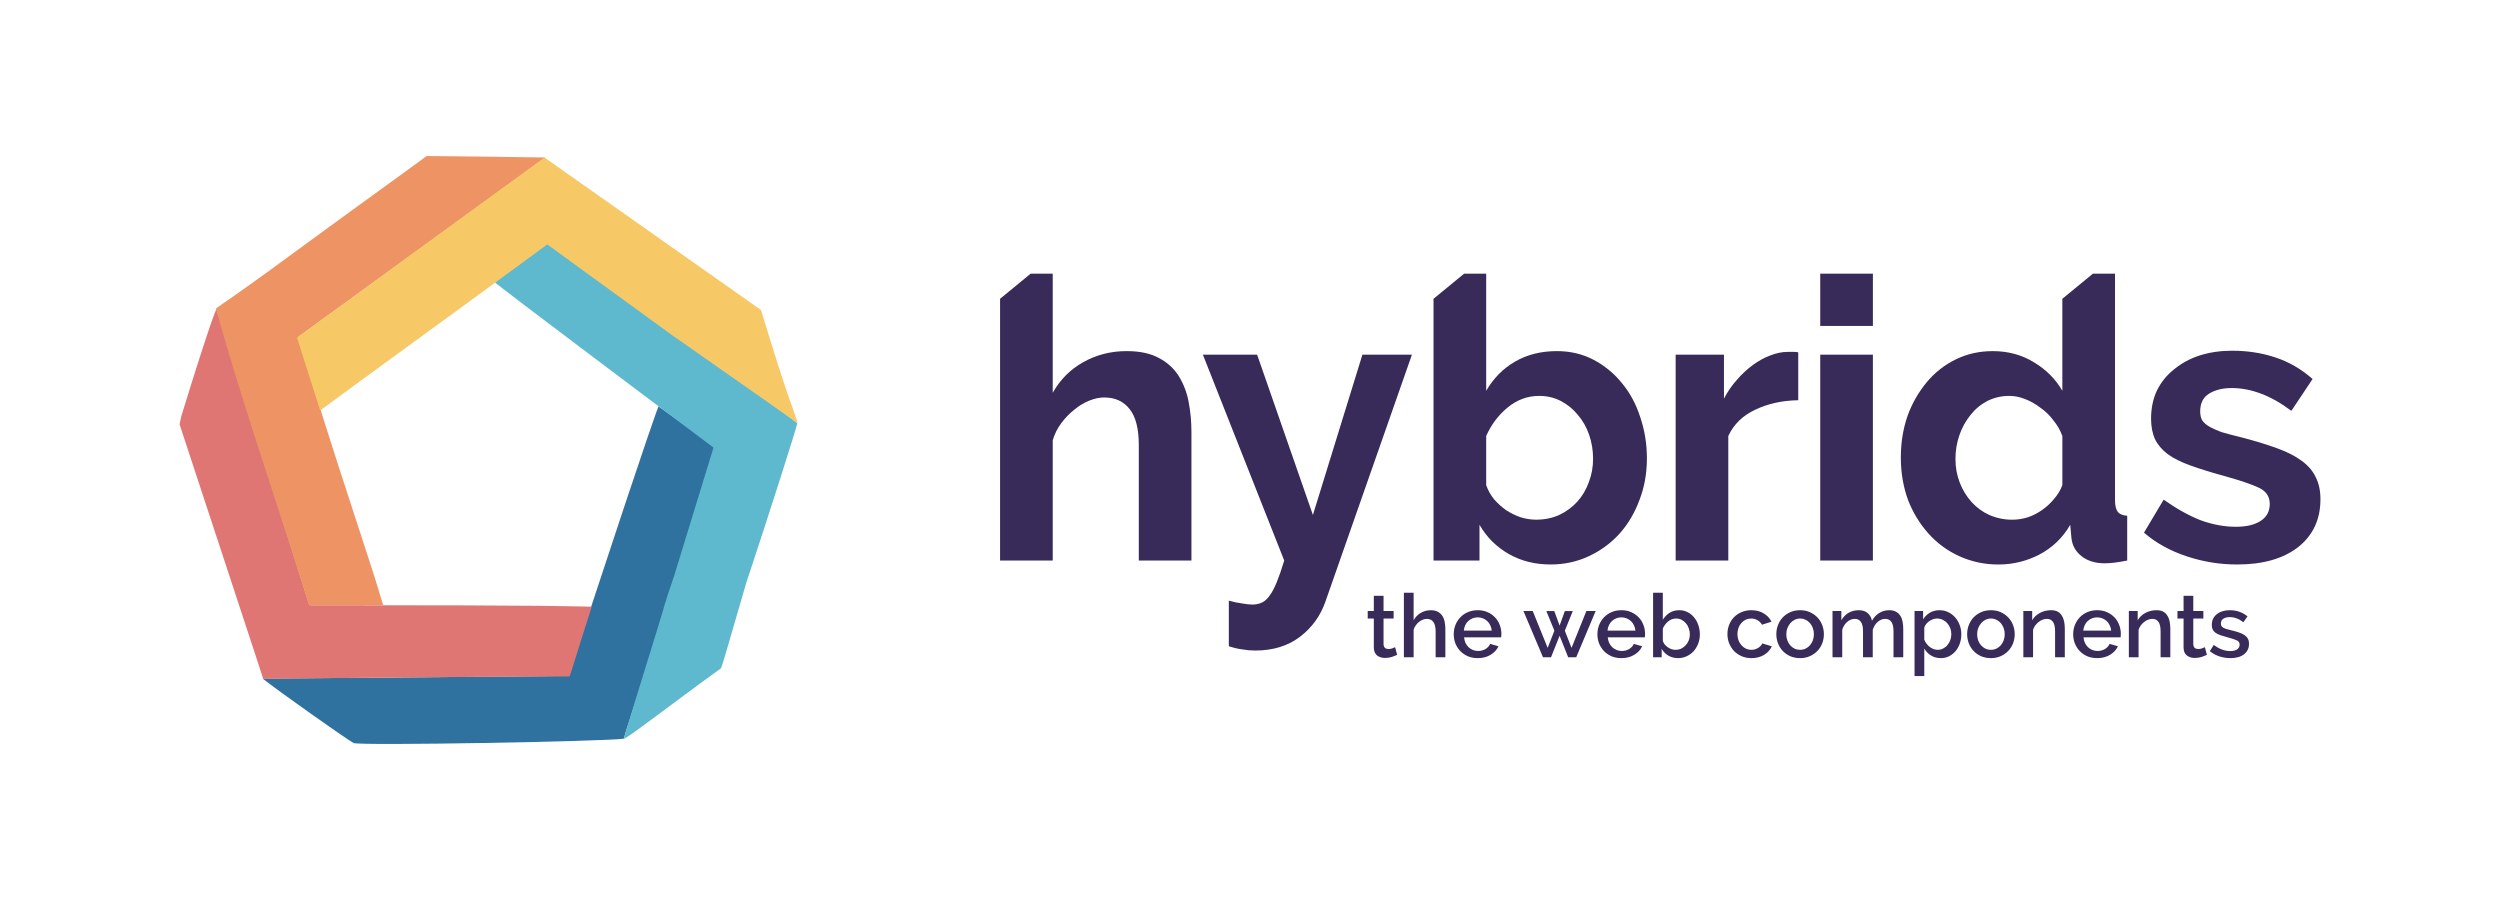
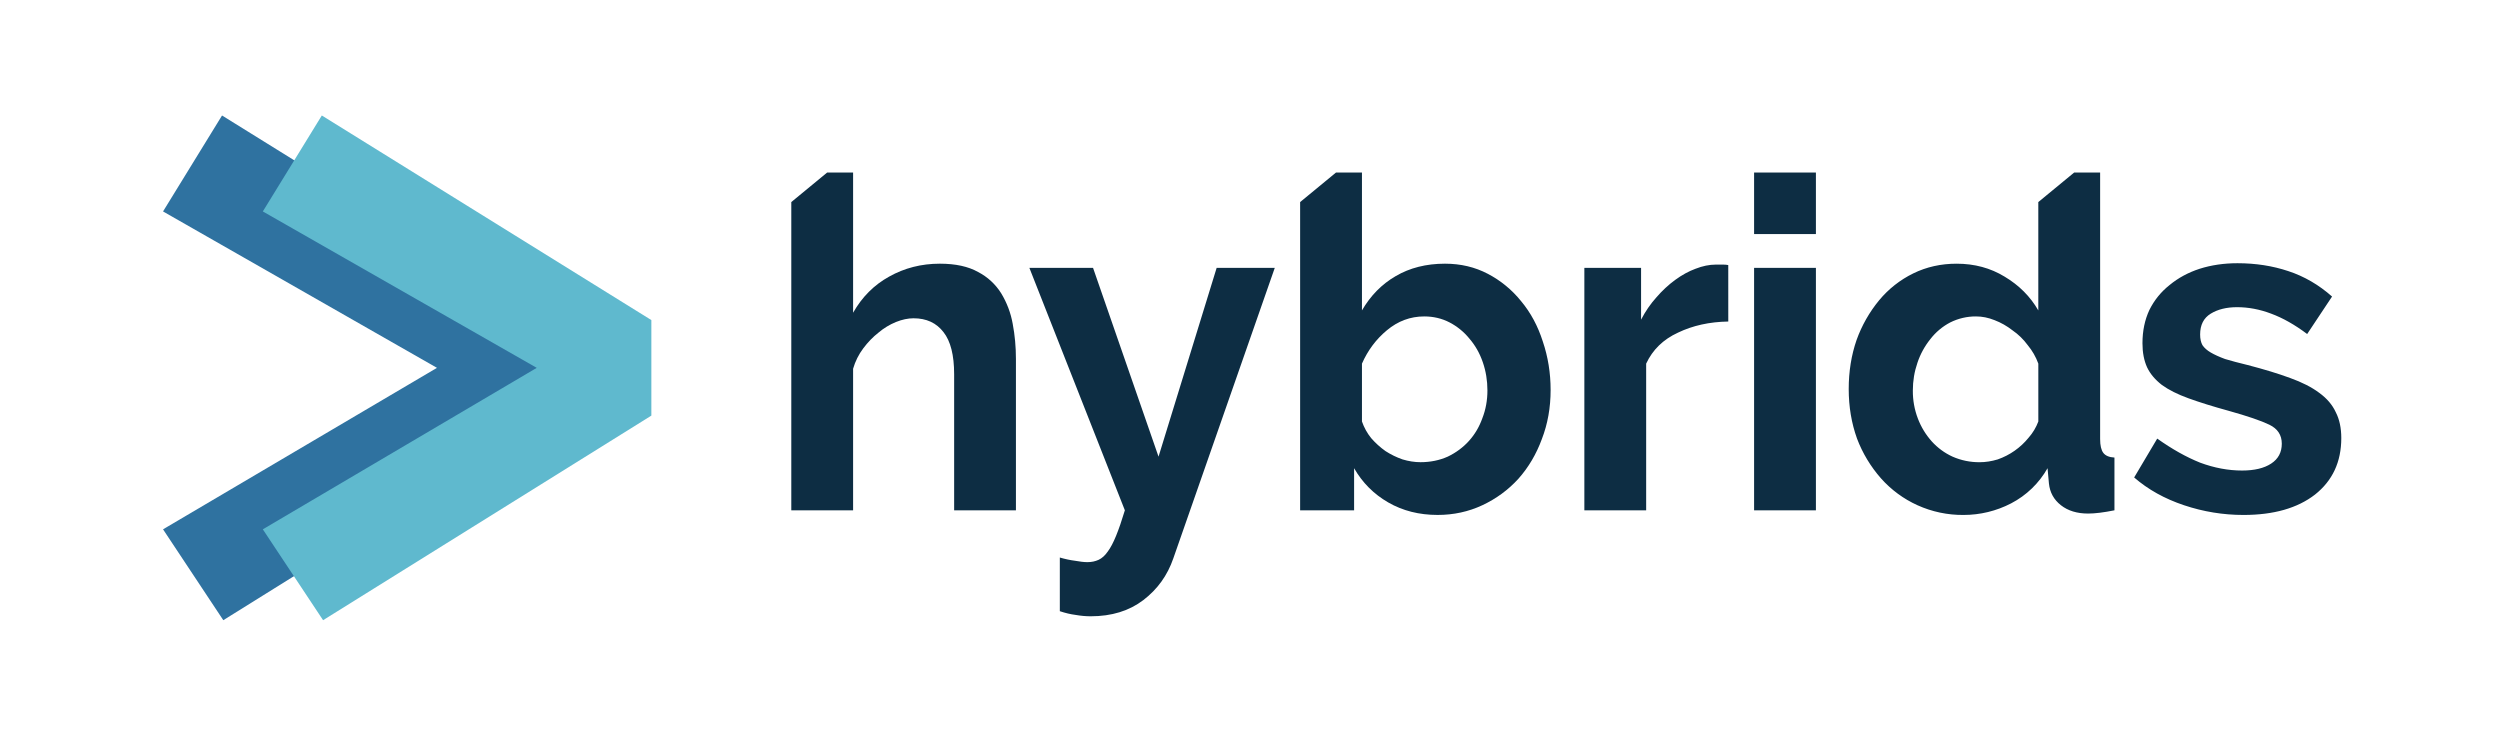
- <svg xmlns="http://www.w3.org/2000/svg" viewBox="0 0 132.292 47.625" height="180" width="500">
-   <defs>
-     <path id="b" d="M216.469-42.386h200.827v29.771H216.469z" />
-   </defs>
-   <text y="103.028" x="143.094" style="line-height:1.25;-inkscape-font-specification:'JetBrains Mono Bold';font-variant-ligatures:normal;font-variant-caps:normal;font-variant-numeric:normal;font-variant-east-asian:normal" font-weight="700" font-size="10.583" font-family="JetBrains Mono" letter-spacing="-.529" stroke-width=".265" />
-   <g transform="matrix(.73682 0 0 .73682 -58.622 -18.675)">
-     <path fill="#2f72a0" d="M104.952 78.707c-.565-.314-5.27-3.64-6.526-4.624l21.941-.193 1.424-4.293c4.545-13.806 5.033-15.01 5.062-15.068 2.94 2.107 4.203 3.008 4.287 3.091-2.812 8.994-6.437 19.414-6.774 20.775-1.194.198-19.037.522-19.414.312z" stroke="null" stroke-width=".06" />
-     <path fill="#5fb9ce" d="M124.367 78.397c.255-1.022 2.833-9.156 2.917-9.595.042-.168.356-1.11.691-2.095l2.828-9.215c.033.014-15.801-11.846-15.758-11.92 1.398-1.04 2.47-1.803 3.851-2.835 16.347 11.856 17.918 12.912 17.918 13.016 0 .189-1.99 6.43-3.666 11.478-1.298 4.493-1.77 6.084-1.801 6.105-3.456 2.493-6.896 5.166-6.98 5.061z" stroke="null" stroke-width=".06" />
-     <path fill="#e07674" d="M92.573 55.263c2.283-7.414 2.513-7.668 2.536-7.726l6.668 21.27c18.85 0 18.386.088 20.28.107-1.047 3.253-1.57 5.068-1.6 5.016-.03-.05-22.01.157-21.993.17.017.013-4.005-12.186-6.007-18.278z" stroke="null" stroke-width=".06" />
-     <path fill="#ee9464" d="M100.945 66.25c-.44-1.423-1.403-4.356-2.115-6.555-2.786-8.503-3.754-12.16-3.758-12.187-.005-.026.91-.63 2.313-1.636.796-.565 2.345-1.675 3.435-2.492 2.91-2.137 5.089-3.707 7.372-5.362l2.01-1.466 4.273.042 4.252.063-17.74 12.88.46 1.508c.755 2.597 2.095 6.786 3.561 11.268.775 2.367 1.571 4.796 1.739 5.404l.335 1.089h-5.32z" stroke="null" stroke-width=".06" />
-     <path fill="#f7c866" d="M117.898 43.61c-5.145 3.784-10.197 7.428-15.342 11.212l-1.664-5.222c5.905-4.293 11.87-8.647 17.775-12.94l15.547 10.95c1.999 6.56 2.235 6.86 2.65 8.134l-9.07-6.353-8.932-6.493z" stroke="null" stroke-width=".06" />
-     <path style="line-height:1.25;-inkscape-font-specification:'Raleway Bold'" d="M153.578 45.001l-2.194 1.802v18.8h3.781v-8.635a3.85 3.85 0 01.621-1.242c.283-.377.593-.696.932-.96a3.986 3.986 0 011.072-.649c.376-.15.734-.226 1.073-.226.79 0 1.4.282 1.834.847.432.545.65 1.402.65 2.568v8.297h3.78v-9.228c0-.734-.065-1.45-.197-2.145a5.398 5.398 0 00-.705-1.863 3.621 3.621 0 00-1.412-1.298c-.602-.338-1.382-.508-2.342-.508-1.129 0-2.164.264-3.104.79-.922.508-1.656 1.242-2.202 2.202V45zM167.812 68.482q.48.141.93.198.452.084.763.084.367 0 .677-.14.31-.142.565-.509.254-.338.508-.96.254-.62.536-1.552l-5.842-14.788h3.895l4.007 11.515 3.556-11.515h3.556l-6.209 17.724q-.536 1.552-1.834 2.54-1.298.987-3.218.987-.451 0-.93-.084-.452-.057-.96-.226z" font-weight="700" font-size="28.222" font-family="Raleway" letter-spacing="-.529" fill="#382a59" />
-     <g style="line-height:1.25;-inkscape-font-specification:'Raleway Bold'">
-       <path style="-inkscape-font-specification:'Raleway Bold'" d="M698.12 210.084l-8.296 6.812v71.053h12.48v-9.705c1.92 3.342 4.553 5.973 7.895 7.893 3.342 1.92 7.146 2.88 11.412 2.88 3.698 0 7.148-.746 10.348-2.24 3.2-1.493 5.972-3.52 8.318-6.08 2.347-2.63 4.162-5.69 5.442-9.174 1.35-3.484 2.025-7.253 2.025-11.306 0-3.911-.603-7.644-1.812-11.2-1.138-3.555-2.81-6.65-5.014-9.28a24.313 24.313 0 00-7.68-6.294c-2.986-1.564-6.293-2.345-9.92-2.345-4.337 0-8.143.959-11.414 2.879-3.2 1.848-5.794 4.48-7.785 7.894v-31.787zm20.398 33.172c2.133 0 4.089.462 5.867 1.387a14.535 14.535 0 014.586 3.734c1.35 1.564 2.382 3.377 3.093 5.44.712 2.062 1.067 4.232 1.067 6.507 0 2.276-.39 4.408-1.172 6.399-.711 1.99-1.743 3.733-3.094 5.226-1.35 1.494-2.986 2.703-4.906 3.627-1.92.853-4.02 1.281-6.295 1.281-1.351 0-2.736-.214-4.158-.64a18.46 18.46 0 01-3.947-1.92 18.756 18.756 0 01-3.307-2.986 12.678 12.678 0 01-2.133-3.84v-13.334c1.351-3.058 3.271-5.618 5.76-7.68 2.56-2.133 5.439-3.201 8.639-3.201z" transform="matrix(.26458 0 0 .26458 0 -10.583)" stroke-width="1" id="a" font-style="normal" font-variant="normal" font-weight="700" font-stretch="normal" font-size="28.222" font-family="Raleway" letter-spacing="-.529" fill="#382a59" fill-opacity="1" />
-     </g>
-     <path d="M208.707 54.089q-1.722.028-3.076.677-1.355.621-1.948 1.891v8.946h-3.781V50.815h3.47v3.16q.396-.761.932-1.354.536-.62 1.157-1.072.621-.452 1.242-.678.65-.254 1.242-.254h.451q.17 0 .31.029zM210.286 65.603V50.815h3.782v14.788zm0-16.848V45h3.782v3.754zM229.869 45.001l-2.195 1.802v6.609c-.489-.847-1.176-1.534-2.06-2.06-.865-.527-1.844-.79-2.935-.79-.96 0-1.844.196-2.653.591a6.31 6.31 0 00-2.088 1.638 8.08 8.08 0 00-1.383 2.427c-.32.922-.48 1.919-.48 2.991 0 1.073.17 2.08.508 3.02a7.899 7.899 0 001.468 2.427 6.655 6.655 0 002.23 1.637 6.714 6.714 0 002.821.593 6.313 6.313 0 002.907-.706 5.435 5.435 0 002.23-2.145l.085.932c.056.545.3.987.733 1.326.433.339.988.508 1.665.508.414 0 .95-.066 1.61-.198v-3.217c-.32-.018-.547-.113-.678-.282-.132-.17-.198-.452-.198-.847V45.001zm-6.005 8.777c.377 0 .753.075 1.13.226.395.15.761.358 1.1.621.357.245.668.546.931.903.283.34.499.715.65 1.129v3.528a3.14 3.14 0 01-.593.987 4.224 4.224 0 01-1.891 1.327c-.376.113-.743.17-1.1.17a4.053 4.053 0 01-1.666-.34 3.896 3.896 0 01-1.27-.93 4.48 4.48 0 01-.846-1.384 4.667 4.667 0 01-.311-1.72c0-.584.094-1.149.282-1.694a4.635 4.635 0 01.79-1.44 3.694 3.694 0 011.214-1.016 3.484 3.484 0 011.58-.367zM240.227 65.886q-1.863 0-3.64-.593-1.779-.593-3.049-1.693l1.411-2.371q1.355.96 2.625 1.468 1.298.48 2.568.48 1.13 0 1.778-.424.65-.423.65-1.214 0-.79-.762-1.157t-2.484-.846q-1.44-.395-2.455-.762-1.016-.367-1.637-.819-.621-.48-.903-1.072-.283-.621-.283-1.468 0-1.129.424-2.032.451-.903 1.241-1.524.79-.649 1.835-.988 1.072-.338 2.314-.338 1.665 0 3.105.48 1.467.48 2.68 1.552l-1.523 2.286q-1.13-.847-2.202-1.242-1.044-.395-2.088-.395-.96 0-1.609.395t-.649 1.27q0 .395.141.65.17.253.508.45.339.198.875.396.565.17 1.383.367 1.524.395 2.597.79 1.1.395 1.778.903.705.508 1.016 1.185.338.65.338 1.58 0 2.174-1.609 3.444-1.608 1.242-4.374 1.242z" style="line-height:1.25;-inkscape-font-specification:'Raleway Bold'" font-weight="700" font-size="28.222" font-family="Raleway" letter-spacing="-.529" fill="#382a59" />
-     <path style="line-height:1.25;-inkscape-font-specification:'Raleway Semi-Bold';text-align:start" d="M179.902 72.376q-.134.063-.369.146-.235.076-.501.076-.166 0-.312-.044-.146-.045-.26-.134-.108-.088-.171-.228-.064-.146-.064-.35v-2.076h-.438v-.54h.438v-1.092h.699v1.092h.724v.54h-.724v1.854q.012.178.108.26.101.077.247.077t.28-.05q.133-.052.196-.083zM183.363 72.547h-.698v-1.86q0-.457-.165-.673-.159-.222-.464-.222-.146 0-.292.057t-.28.165q-.126.101-.228.247-.101.14-.152.312v1.974h-.699v-4.635h.699v1.981q.19-.343.514-.533.33-.19.718-.19.31 0 .508.114.203.107.324.292.12.184.165.431.05.242.05.515zM185.685 72.61q-.387 0-.704-.132-.318-.14-.547-.375-.222-.235-.349-.546-.12-.311-.12-.66 0-.35.12-.661.127-.317.35-.552.228-.242.546-.375.317-.14.71-.14.388 0 .7.14.317.14.539.375.222.228.337.54.12.304.12.64 0 .077-.006.147-.006.063-.013.108h-2.66q.019.222.101.4.09.178.223.31.14.128.31.198.179.07.37.07.139 0 .272-.032.14-.038.254-.102.114-.07.203-.165.09-.095.14-.21l.597.172q-.171.375-.572.616-.393.235-.92.235zm1.01-1.974q-.019-.21-.108-.387-.082-.178-.216-.299-.133-.127-.311-.197t-.375-.07q-.196 0-.374.07-.172.07-.305.197-.133.12-.216.299-.082.178-.102.387zM193.492 69.226h.667l-1.397 3.321h-.578l-.616-1.543-.616 1.543h-.577l-1.404-3.32h.667l1.073 2.647.483-1.232-.578-1.41h.571l.381 1.042.375-1.041h.571l-.571 1.41.483 1.231zM196.004 72.61q-.387 0-.705-.132-.317-.14-.546-.375-.222-.235-.35-.546-.12-.311-.12-.66 0-.35.12-.661.128-.317.35-.552.229-.242.546-.375.318-.14.711-.14.388 0 .699.14.317.14.54.375.222.228.336.54.12.304.12.64 0 .077-.005.147-.006.063-.013.108h-2.66q.019.222.101.4.09.178.222.31.14.128.312.198.177.07.368.07.14 0 .273-.032.14-.038.254-.102.114-.07.203-.165.089-.095.14-.21l.597.172q-.172.375-.572.616-.393.235-.92.235zm1.01-1.974q-.02-.21-.108-.387-.083-.178-.216-.299-.133-.127-.311-.197t-.375-.07q-.197 0-.375.07-.171.07-.304.197-.134.12-.216.299-.083.178-.102.387zM200.073 72.61q-.381 0-.693-.177-.304-.184-.482-.489v.603h-.616v-4.635h.698v1.943q.197-.317.49-.502.298-.184.698-.184.33 0 .603.146.273.14.464.381.196.235.298.553.108.31.108.654 0 .355-.12.667-.121.31-.33.546-.21.228-.502.362-.286.133-.616.133zm-.185-.596q.229 0 .42-.089.19-.095.323-.248.14-.152.216-.349.076-.203.076-.425 0-.222-.076-.426-.07-.21-.203-.362-.127-.158-.311-.254-.178-.095-.394-.095-.324 0-.578.21-.247.21-.38.508v.876q.037.146.133.267.095.114.222.203.127.089.273.14.146.044.28.044zM203.622 70.884q0-.35.12-.66.122-.312.344-.547.228-.235.546-.368.317-.14.711-.14.514 0 .883.229.374.222.559.597l-.68.216q-.12-.21-.324-.324-.203-.12-.45-.12-.21 0-.394.082-.178.082-.311.235-.134.146-.21.349-.076.203-.076.45 0 .242.076.452.082.203.216.355.14.153.317.241.185.083.388.083.127 0 .254-.032.127-.038.228-.101.108-.064.184-.146.083-.083.121-.178l.686.203q-.165.375-.553.616-.387.235-.914.235-.387 0-.705-.14-.317-.14-.546-.374-.222-.242-.35-.553-.12-.311-.12-.66zM208.84 72.61q-.393 0-.711-.139-.311-.14-.533-.374-.223-.235-.343-.547-.12-.317-.12-.66t.12-.654q.12-.317.343-.552.228-.235.54-.375.317-.14.704-.14.388 0 .699.14.317.14.54.375.228.235.349.552.12.311.12.654t-.12.66q-.12.312-.35.547-.222.235-.54.374-.31.14-.698.14zm-.99-1.714q0 .242.076.445t.21.356q.133.146.31.234.185.083.394.083.21 0 .388-.083.184-.088.317-.24.133-.153.21-.356.076-.204.076-.445 0-.235-.076-.438-.077-.21-.21-.362t-.317-.235q-.178-.089-.388-.089-.203 0-.387.089-.178.089-.311.241-.134.153-.216.362-.076.203-.076.438zM216.248 72.547h-.699v-1.86q0-.464-.152-.68-.152-.215-.444-.215-.299 0-.547.222-.24.216-.349.565v1.968h-.698v-1.86q0-.47-.153-.68-.152-.215-.438-.215-.298 0-.546.215-.248.216-.356.566v1.974h-.698v-3.32h.635v.666q.197-.35.514-.533.324-.19.737-.19t.648.215q.24.216.298.54.21-.368.527-.559.318-.197.724-.197.292 0 .483.115.196.107.31.292.115.184.16.431.044.242.044.515zM218.945 72.61q-.4 0-.705-.19-.305-.19-.482-.495V73.9h-.699v-4.674h.616v.597q.19-.298.489-.476.305-.178.686-.178.343 0 .628.14.286.14.496.375.21.235.324.546.12.31.12.654 0 .362-.108.68-.108.31-.305.545-.196.229-.47.369-.266.133-.59.133zm-.229-.596q.223 0 .4-.095.185-.095.312-.254.133-.159.203-.362.07-.203.07-.42 0-.228-.083-.431-.076-.203-.216-.356-.133-.152-.324-.241-.19-.089-.412-.089-.134 0-.28.05-.146.052-.273.14-.127.09-.222.21-.095.114-.133.254v.87q.063.153.165.286.101.133.222.228.127.096.273.153.146.057.298.057zM222.545 72.61q-.394 0-.711-.139-.312-.14-.534-.374-.222-.235-.343-.547-.12-.317-.12-.66t.12-.654q.121-.317.343-.552.229-.235.54-.375.317-.14.705-.14.387 0 .698.14.318.14.54.375.229.235.35.552.12.311.12.654t-.12.66q-.121.312-.35.547-.222.235-.54.374-.31.14-.698.14zm-.99-1.714q0 .242.075.445.077.203.21.356.133.146.311.234.184.083.394.083.21 0 .387-.083.184-.088.318-.24.133-.153.21-.356.075-.204.075-.445 0-.235-.076-.438-.076-.21-.21-.362-.133-.152-.317-.235-.178-.089-.387-.089-.203 0-.388.089-.177.089-.31.241-.134.153-.217.362-.076.203-.076.438zM227.85 72.547h-.698v-1.86q0-.47-.152-.68-.146-.215-.438-.215-.153 0-.305.057-.153.057-.286.165-.133.101-.241.247-.102.14-.159.312v1.974h-.698v-3.32h.635v.666q.19-.336.552-.527.362-.197.8-.197.299 0 .489.108t.298.299q.115.184.16.431.044.242.044.515zM230.173 72.61q-.388 0-.705-.132-.318-.14-.546-.375-.223-.235-.35-.546-.12-.311-.12-.66 0-.35.12-.661.127-.317.35-.552.228-.242.546-.375.317-.14.71-.14.388 0 .7.14.317.14.54.375.221.228.336.54.12.304.12.64 0 .077-.006.147l-.012.108h-2.661q.019.222.102.4.089.178.222.31.14.128.311.198.178.07.368.07.14 0 .273-.032.14-.038.254-.102.115-.07.204-.165.088-.095.14-.21l.596.172q-.171.375-.571.616-.394.235-.921.235zm1.01-1.974q-.02-.21-.109-.387-.082-.178-.216-.299-.133-.127-.31-.197-.179-.07-.375-.07-.197 0-.375.07-.172.07-.305.197-.133.12-.216.299-.082.178-.101.387zM235.429 72.547h-.699v-1.86q0-.47-.152-.68-.146-.215-.439-.215-.152 0-.304.057-.153.057-.286.165-.133.101-.241.247-.102.14-.16.312v1.974h-.698v-3.32h.635v.666q.19-.336.553-.527.362-.197.8-.197.298 0 .489.108.19.108.298.299.115.184.159.431.045.242.045.515zM238.056 72.376q-.133.063-.368.146-.235.076-.502.076-.165 0-.311-.044-.146-.045-.26-.134-.108-.088-.172-.228-.063-.146-.063-.35v-2.076h-.438v-.54h.438v-1.092h.698v1.092h.724v.54h-.724v1.854q.013.178.108.26.102.077.248.077.146 0 .28-.05.133-.052.196-.083zM239.746 72.61q-.4 0-.8-.126-.393-.133-.68-.375l.28-.444q.299.216.59.33.293.108.598.108.31 0 .489-.12.184-.121.184-.344 0-.21-.203-.304-.204-.096-.635-.21-.312-.083-.534-.159-.222-.076-.362-.178-.14-.101-.203-.234-.063-.134-.063-.324 0-.254.095-.451.101-.197.273-.33.178-.14.413-.21.234-.07.508-.07.374 0 .698.115.324.114.578.33l-.299.419q-.463-.368-.984-.368-.266 0-.45.114-.178.108-.178.35 0 .1.038.17t.12.121q.09.051.223.095.14.039.342.09.337.082.578.164.248.083.407.197.158.108.235.26.076.147.076.356 0 .476-.362.756-.356.273-.972.273z" font-weight="600" font-size="6.35" font-family="Raleway" letter-spacing="0" fill="#382a59" />
-   </g>
+ <svg xmlns="http://www.w3.org/2000/svg" width="368" height="108" viewBox="0 0 368 108" fill="none">
+   <path d="M121.758 25.395L116.479 29.744V75.118H125.576V54.277C125.889 53.196 126.395 52.18 127.07 51.28C127.751 50.37 128.497 49.6 129.313 48.963C130.085 48.307 130.955 47.779 131.892 47.396C132.797 47.034 133.658 46.851 134.474 46.851C136.375 46.851 137.842 47.532 138.887 48.895C139.926 50.211 140.45 52.279 140.45 55.093V75.118H149.545V52.846C149.545 51.075 149.389 49.346 149.071 47.669C148.789 46.078 148.214 44.553 147.375 43.173C146.544 41.841 145.37 40.759 143.978 40.04C142.529 39.224 140.653 38.814 138.343 38.814C135.626 38.814 133.136 39.451 130.874 40.721C128.656 41.947 126.89 43.718 125.576 46.035V25.392L121.758 25.395ZM156.006 82.067C156.776 82.293 157.522 82.453 158.244 82.544C158.969 82.68 159.58 82.747 160.079 82.747C160.668 82.747 161.211 82.635 161.708 82.409C162.206 82.181 162.659 81.771 163.068 81.181C163.475 80.637 163.883 79.865 164.29 78.864C164.697 77.866 165.127 76.618 165.58 75.118L151.523 39.427H160.895L170.536 67.219L179.092 39.427H187.648L172.709 82.204C171.849 84.701 170.378 86.745 168.296 88.335C166.214 89.923 163.633 90.717 160.553 90.717C159.83 90.717 159.084 90.649 158.316 90.514C157.591 90.422 156.821 90.24 156.006 89.968V82.067Z" fill="#0D2D43" />
+   <path d="M196.661 25.395L191.379 29.745V75.117H199.324V68.92C200.546 71.054 202.223 72.734 204.35 73.96C206.478 75.186 208.899 75.799 211.615 75.799C213.969 75.799 216.165 75.323 218.203 74.369C220.24 73.415 222.004 72.121 223.498 70.486C224.992 68.807 226.147 66.853 226.962 64.628C227.822 62.403 228.251 59.996 228.251 57.408C228.251 54.911 227.867 52.527 227.098 50.256C226.373 47.986 225.309 46.01 223.906 44.33C222.569 42.667 220.905 41.299 219.017 40.311C217.116 39.312 215.011 38.814 212.702 38.814C209.941 38.814 207.518 39.426 205.435 40.652C203.398 41.832 201.747 43.513 200.48 45.693V25.395H196.661ZM209.646 46.578C211.004 46.578 212.249 46.873 213.381 47.463C214.507 48.049 215.5 48.861 216.3 49.848C217.16 50.846 217.817 52.004 218.269 53.321C218.723 54.638 218.949 56.024 218.949 57.477C218.949 58.93 218.7 60.291 218.203 61.563C217.75 62.834 217.093 63.947 216.233 64.9C215.373 65.854 214.332 66.626 213.11 67.216C211.887 67.761 210.551 68.034 209.102 68.034C208.242 68.034 207.361 67.897 206.455 67.625C205.572 67.318 204.729 66.907 203.943 66.399C203.168 65.85 202.461 65.21 201.837 64.493C201.246 63.761 200.786 62.931 200.48 62.04V53.526C201.34 51.573 202.562 49.938 204.146 48.621C205.776 47.26 207.609 46.578 209.646 46.578V46.578Z" fill="#0D2D43" />
+   <path d="M254.403 47.329C251.641 47.374 249.174 47.919 247.002 48.963C244.828 49.962 243.266 51.483 242.315 53.527V75.118H233.217V39.427H241.566V47.054C242.202 45.829 242.949 44.74 243.809 43.786C244.669 42.788 245.597 41.926 246.593 41.199C247.589 40.471 248.585 39.926 249.581 39.562C250.624 39.153 251.62 38.949 252.569 38.949H253.655C253.927 38.949 254.176 38.972 254.4 39.019L254.403 47.329ZM258.202 75.118V39.427H267.302V75.118H258.202ZM258.202 34.455V25.392H267.302V34.453L258.202 34.455ZM305.32 25.395L300.039 29.744V45.695C298.863 43.651 297.21 41.993 295.083 40.723C293.001 39.451 290.646 38.816 288.021 38.816C285.711 38.816 283.584 39.289 281.637 40.243C279.702 41.188 277.99 42.536 276.613 44.196C275.174 45.94 274.048 47.922 273.286 50.054C272.516 52.279 272.131 54.685 272.131 57.273C272.131 59.862 272.54 62.293 273.353 64.561C274.169 66.712 275.365 68.696 276.885 70.419C278.378 72.098 280.206 73.444 282.251 74.37C284.383 75.334 286.699 75.823 289.039 75.801C291.472 75.803 293.871 75.219 296.033 74.097C298.284 72.929 300.148 71.131 301.399 68.92L301.603 71.169C301.738 72.485 302.325 73.552 303.367 74.37C304.409 75.188 305.744 75.596 307.373 75.596C308.369 75.596 309.659 75.437 311.247 75.118V67.354C310.477 67.31 309.931 67.081 309.615 66.673C309.298 66.263 309.139 65.582 309.139 64.629V25.395H305.32ZM290.872 46.578C291.779 46.578 292.684 46.759 293.591 47.124C294.541 47.486 295.422 47.988 296.237 48.623C297.096 49.214 297.845 49.94 298.478 50.802C299.158 51.623 299.678 52.528 300.042 53.527V62.042C299.716 62.917 299.233 63.725 298.615 64.424C297.424 65.895 295.849 67.004 294.065 67.626C293.16 67.899 292.277 68.037 291.418 68.037C290.039 68.051 288.673 67.771 287.41 67.216C286.249 66.684 285.21 65.921 284.354 64.972C283.478 63.992 282.789 62.86 282.318 61.631C281.81 60.307 281.557 58.899 281.57 57.48C281.57 56.071 281.796 54.707 282.249 53.392C282.671 52.129 283.315 50.952 284.149 49.916C284.935 48.897 285.931 48.06 287.07 47.464C288.25 46.873 289.553 46.569 290.872 46.578V46.578ZM330.243 75.801C327.254 75.801 324.335 75.324 321.485 74.37C318.631 73.416 316.186 72.054 314.148 70.284L317.543 64.561C319.717 66.106 321.822 67.287 323.859 68.104C325.941 68.877 328.001 69.263 330.038 69.263C331.851 69.263 333.277 68.922 334.316 68.24C335.359 67.559 335.88 66.582 335.88 65.309C335.88 64.038 335.269 63.108 334.047 62.517C332.824 61.927 330.832 61.246 328.07 60.475C325.76 59.84 323.791 59.227 322.163 58.636C320.533 58.046 319.22 57.387 318.224 56.66C317.228 55.887 316.504 55.025 316.052 54.072C315.598 53.073 315.371 51.892 315.371 50.529C315.371 48.713 315.711 47.078 316.391 45.625C317.114 44.172 318.11 42.946 319.377 41.947C320.644 40.903 322.116 40.108 323.792 39.562C325.512 39.018 327.367 38.746 329.36 38.746C332.03 38.746 334.521 39.133 336.831 39.905C339.184 40.677 341.333 41.926 343.279 43.651L339.614 49.168C337.802 47.805 336.036 46.806 334.316 46.17C332.642 45.535 330.967 45.217 329.292 45.217C327.752 45.217 326.462 45.535 325.421 46.17C324.38 46.806 323.859 47.828 323.859 49.236C323.859 49.871 323.972 50.394 324.199 50.804C324.471 51.211 324.879 51.573 325.421 51.89C325.965 52.209 326.667 52.528 327.526 52.846C328.433 53.12 329.542 53.415 330.854 53.732C333.298 54.367 335.381 55.003 337.103 55.639C338.867 56.274 340.293 57.001 341.381 57.818C342.511 58.635 343.326 59.589 343.825 60.678C344.367 61.724 344.638 62.995 344.638 64.491C344.638 67.989 343.348 70.76 340.767 72.803C338.188 74.802 334.68 75.801 330.243 75.801V75.801Z" fill="#0D2D43" />
+   <path d="M32.684 17L24 31.124L64.32 54.147L24 77.916L32.87 91.293L81.192 61.178V47.116L32.684 17Z" fill="#2F72A0" />
+   <path d="M47.372 17L38.688 31.124L79.008 54.147L38.688 77.916L47.558 91.293L95.88 61.178V47.116L47.372 17Z" fill="#5FB9CE" />
</svg>
